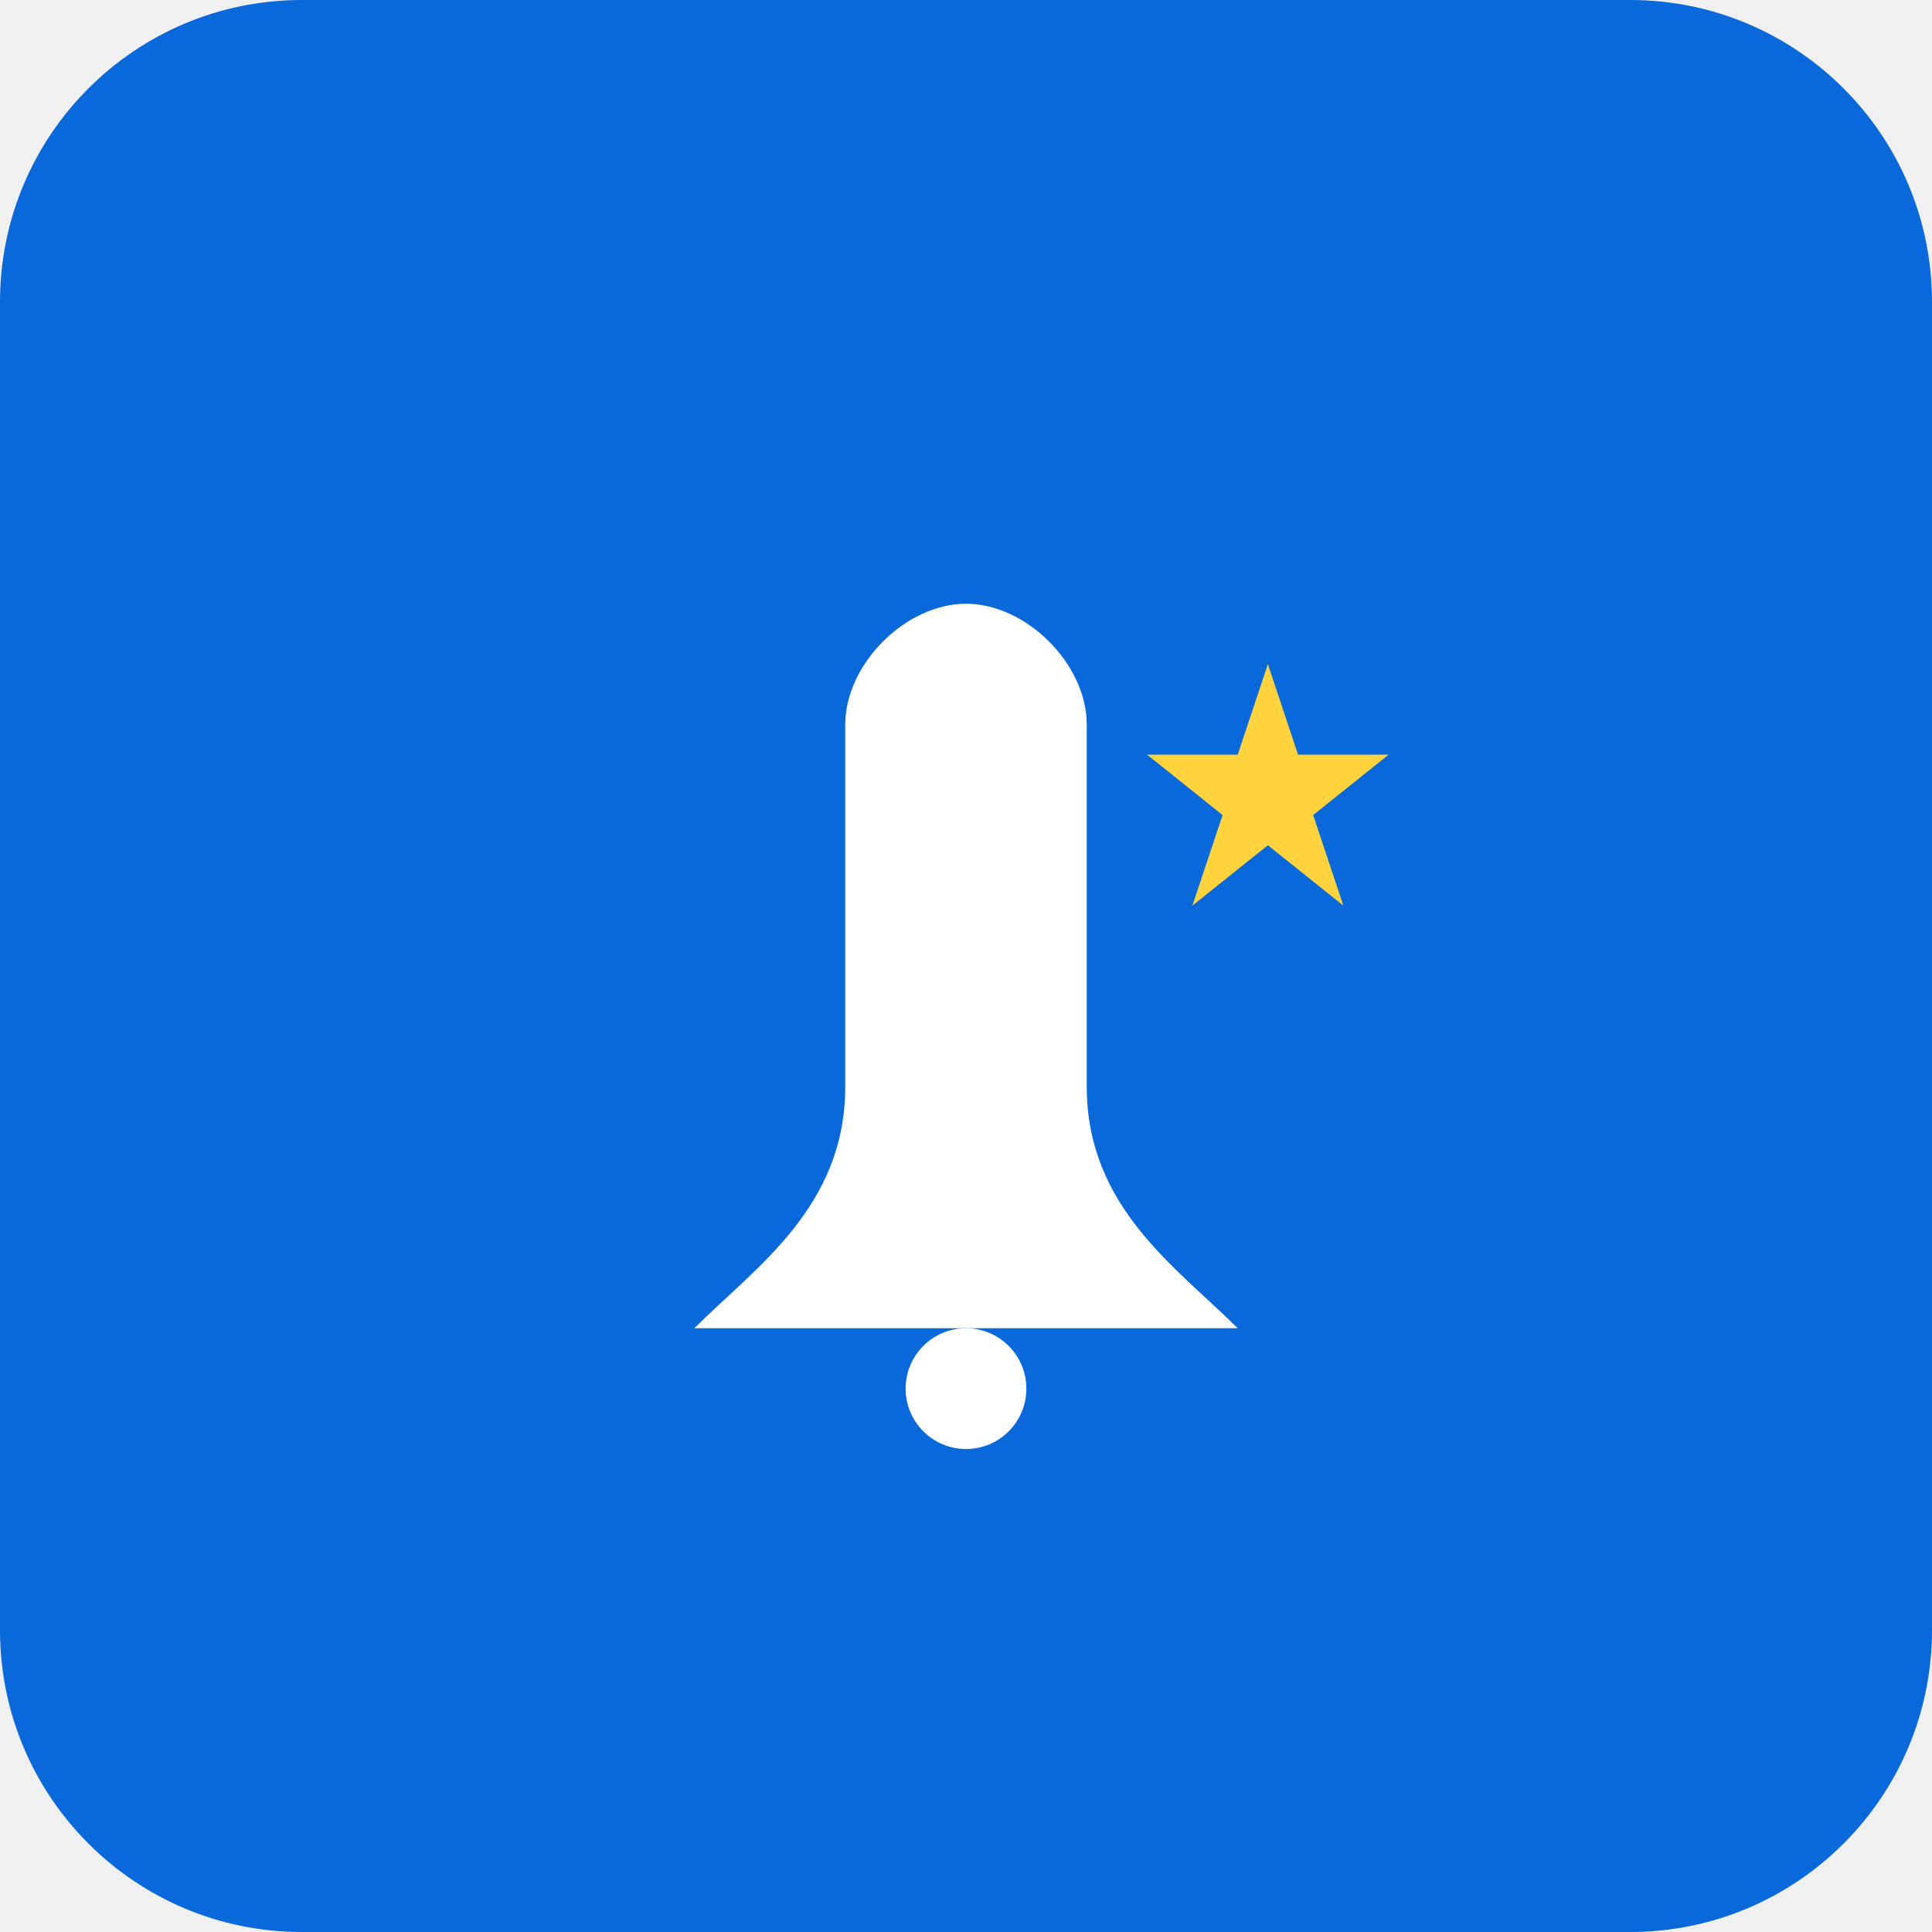
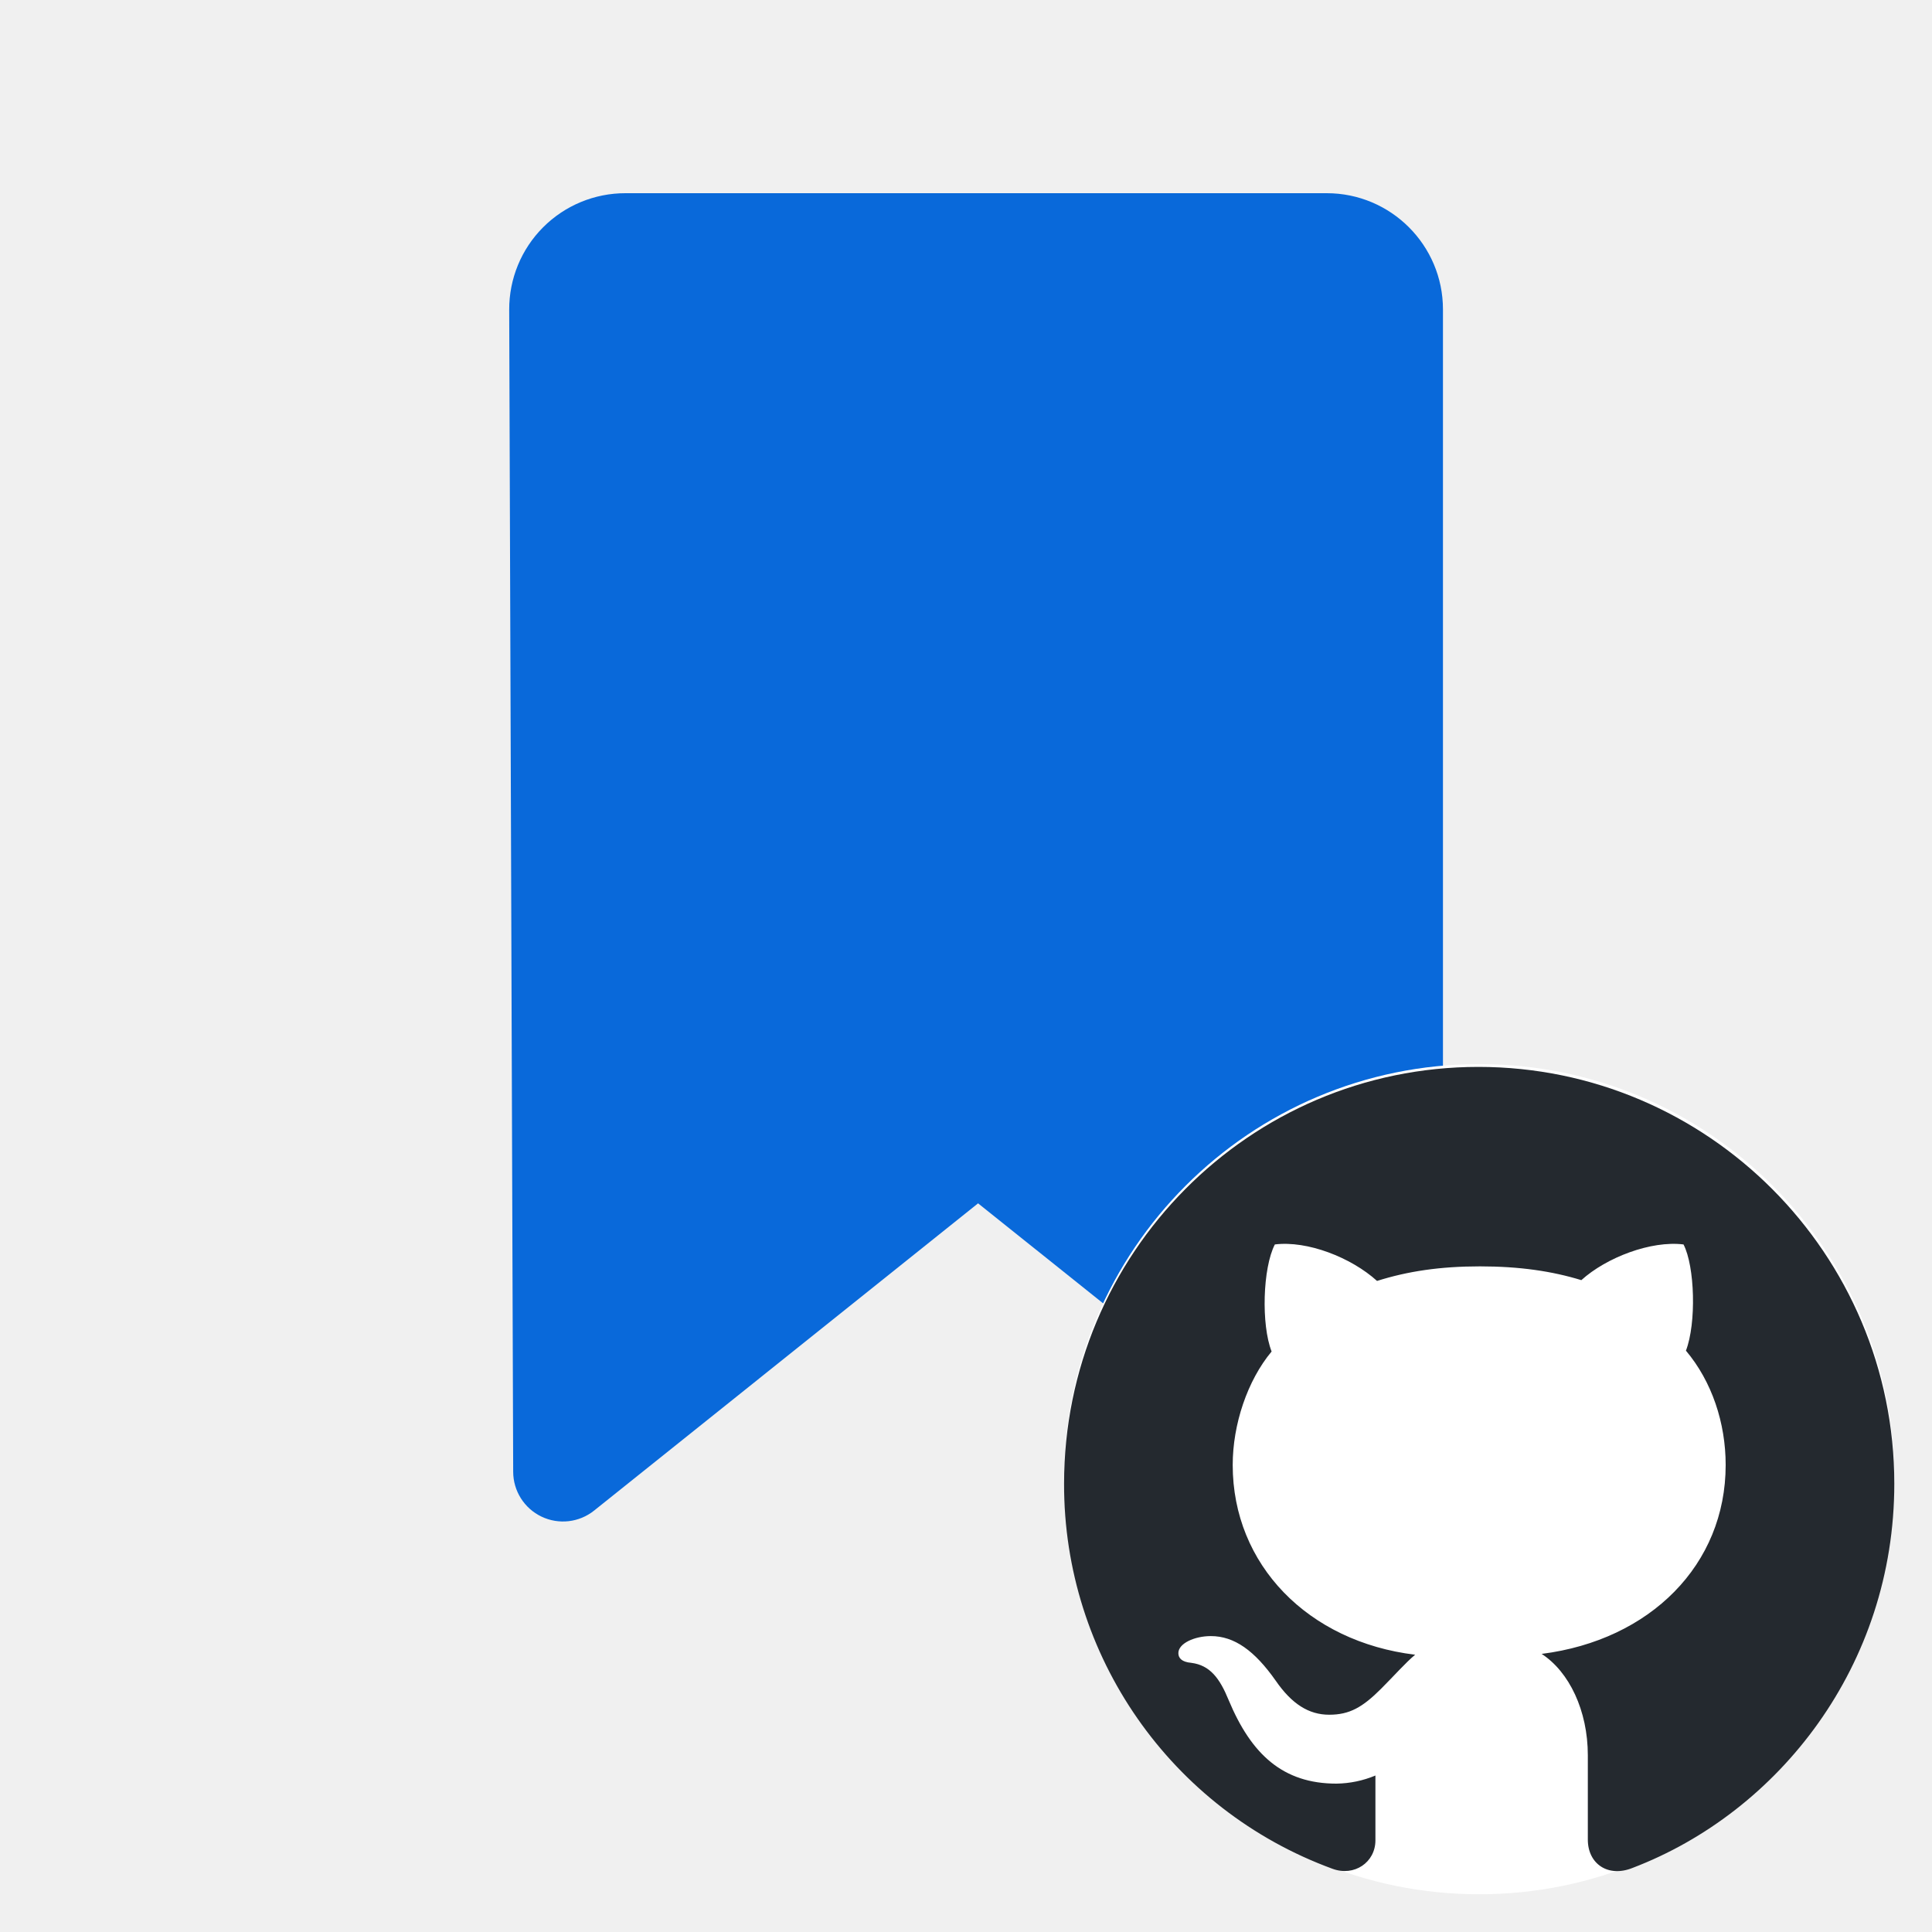
<svg xmlns="http://www.w3.org/2000/svg" width="128" height="128" viewBox="0 0 128 128">
-   <rect width="128" height="128" fill="#0969da" rx="20" />
-   <g transform="translate(32, 32)">
-     <path d="M 32 8 C 28 8 24 12 24 16 L 24 40 C 24 48 18 52 14 56 L 50 56 C 46 52 40 48 40 40 L 40 16 C 40 12 36 8 32 8 Z" fill="white" />
-     <circle cx="32" cy="60" r="4" fill="white" />
-     <path d="M 52 12 L 54 18 L 60 18 L 55 22 L 57 28 L 52 24 L 47 28 L 49 22 L 44 18 L 50 18 Z" fill="#ffd33d" />
+   <g transform="translate(12, 4) scale(4.4)">
+     <path fill="#0969da" d="M6.69 2h10.56c.966 0 1.75.784 1.75 1.75v17.5a.75.75 0 0 1-1.218.585L12 17.21l-5.781 4.626A.75.75 0 0 1 5 21.253L4.94 3.756A1.748 1.748 0 0 1 6.69 2Z" />
+   </g>
+   <g transform="translate(68, 68) scale(2.5)">
+     <circle cx="12" cy="12" r="11" fill="white" />
+     <path fill="#24292f" d="M10.303 16.652c-2.837-.344-4.835-2.385-4.835-5.028 0-1.074.387-2.235 1.031-3.008-.279-.709-.236-2.214.086-2.837.86-.107 2.02.344 2.708.967.816-.258 1.676-.386 2.728-.386 1.053 0 1.913.128 2.686.365.666-.602 1.848-1.053 2.708-.946.3.581.344 2.085.064 2.815.688.817 1.053 1.913 1.053 3.03 0 2.643-1.998 4.641-4.877 5.006.73.473 1.224 1.504 1.224 2.686v2.235c0 .644.537 1.01 1.182.752 3.889-1.483 6.94-5.372 6.94-10.185 0-6.081-4.942-11.044-11.022-11.044-6.081 0-10.98 4.963-10.98 11.044a10.84 10.84 0 0 0 7.112 10.206c.58.215 1.139-.172 1.139-.752v-1.719a2.768 2.768 0 0 1-1.032.215c-1.418 0-2.256-.773-2.857-2.213-.237-.58-.495-.924-.989-.988-.258-.022-.344-.129-.344-.258 0-.258.43-.451.86-.451.623 0 1.16.386 1.719 1.181.43.623.881.903 1.418.903.537 0 .881-.194 1.375-.688.365-.365.645-.687.903-.902Z" />
  </g>
</svg>
